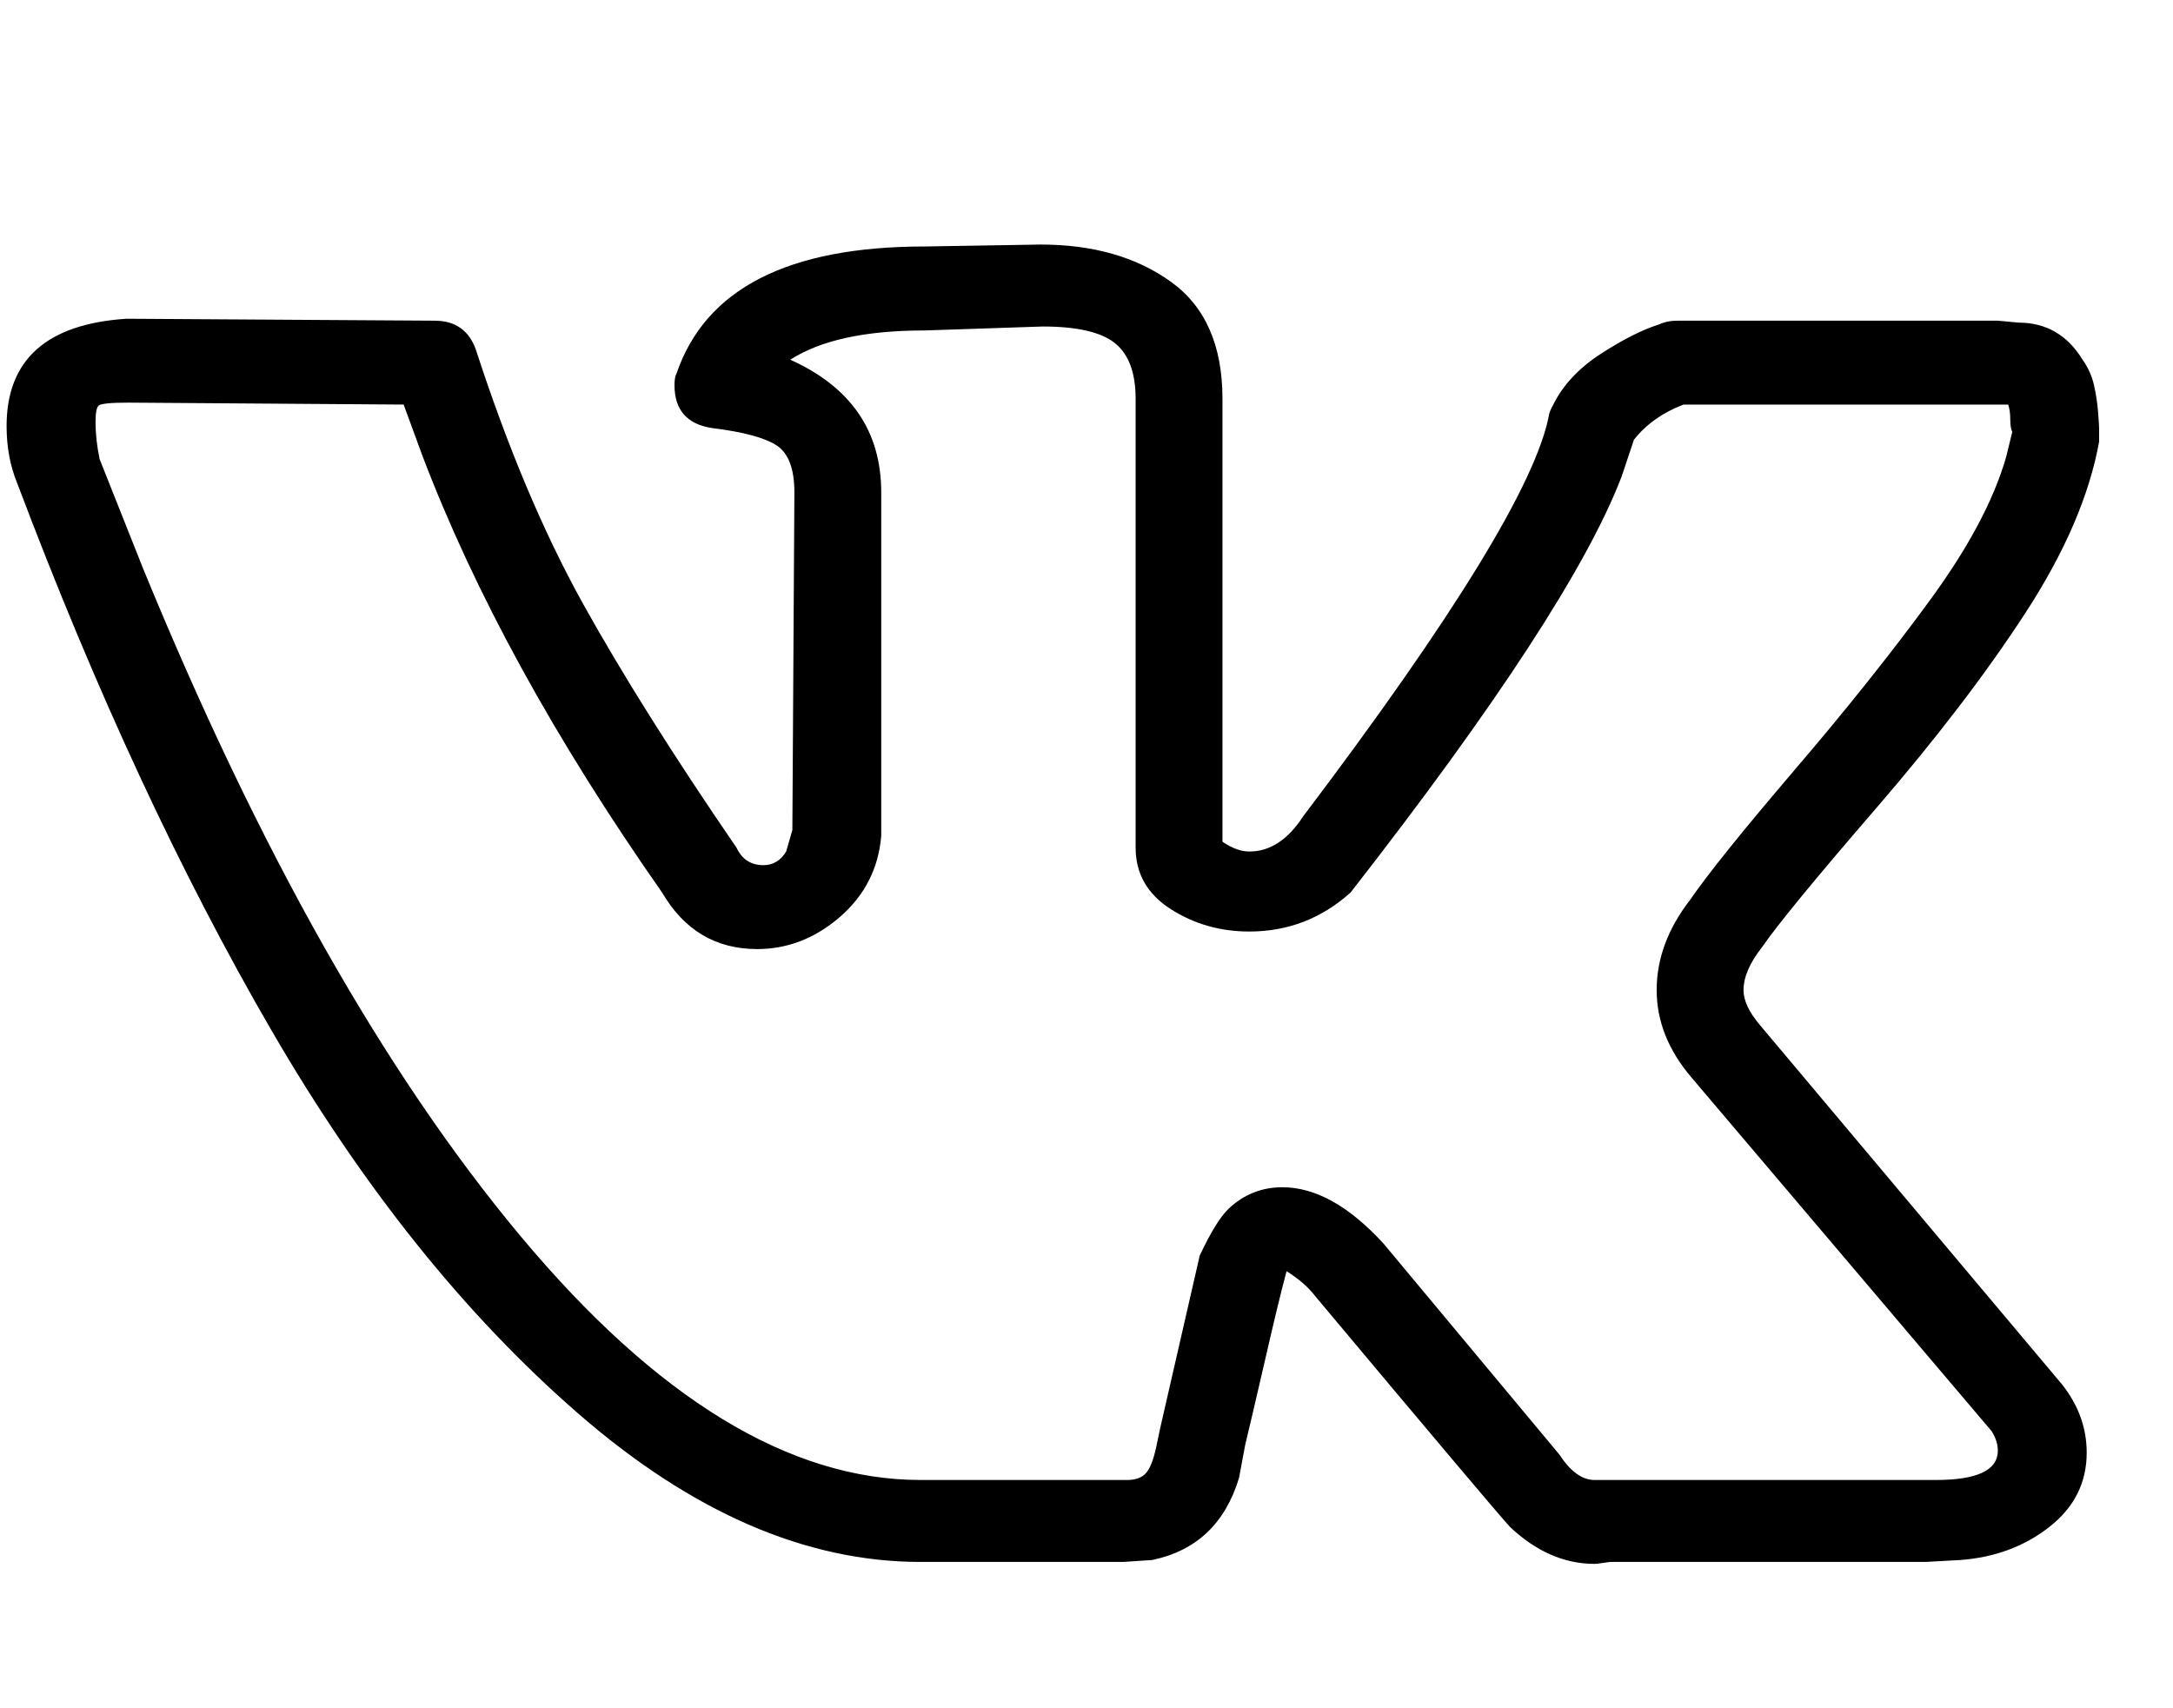
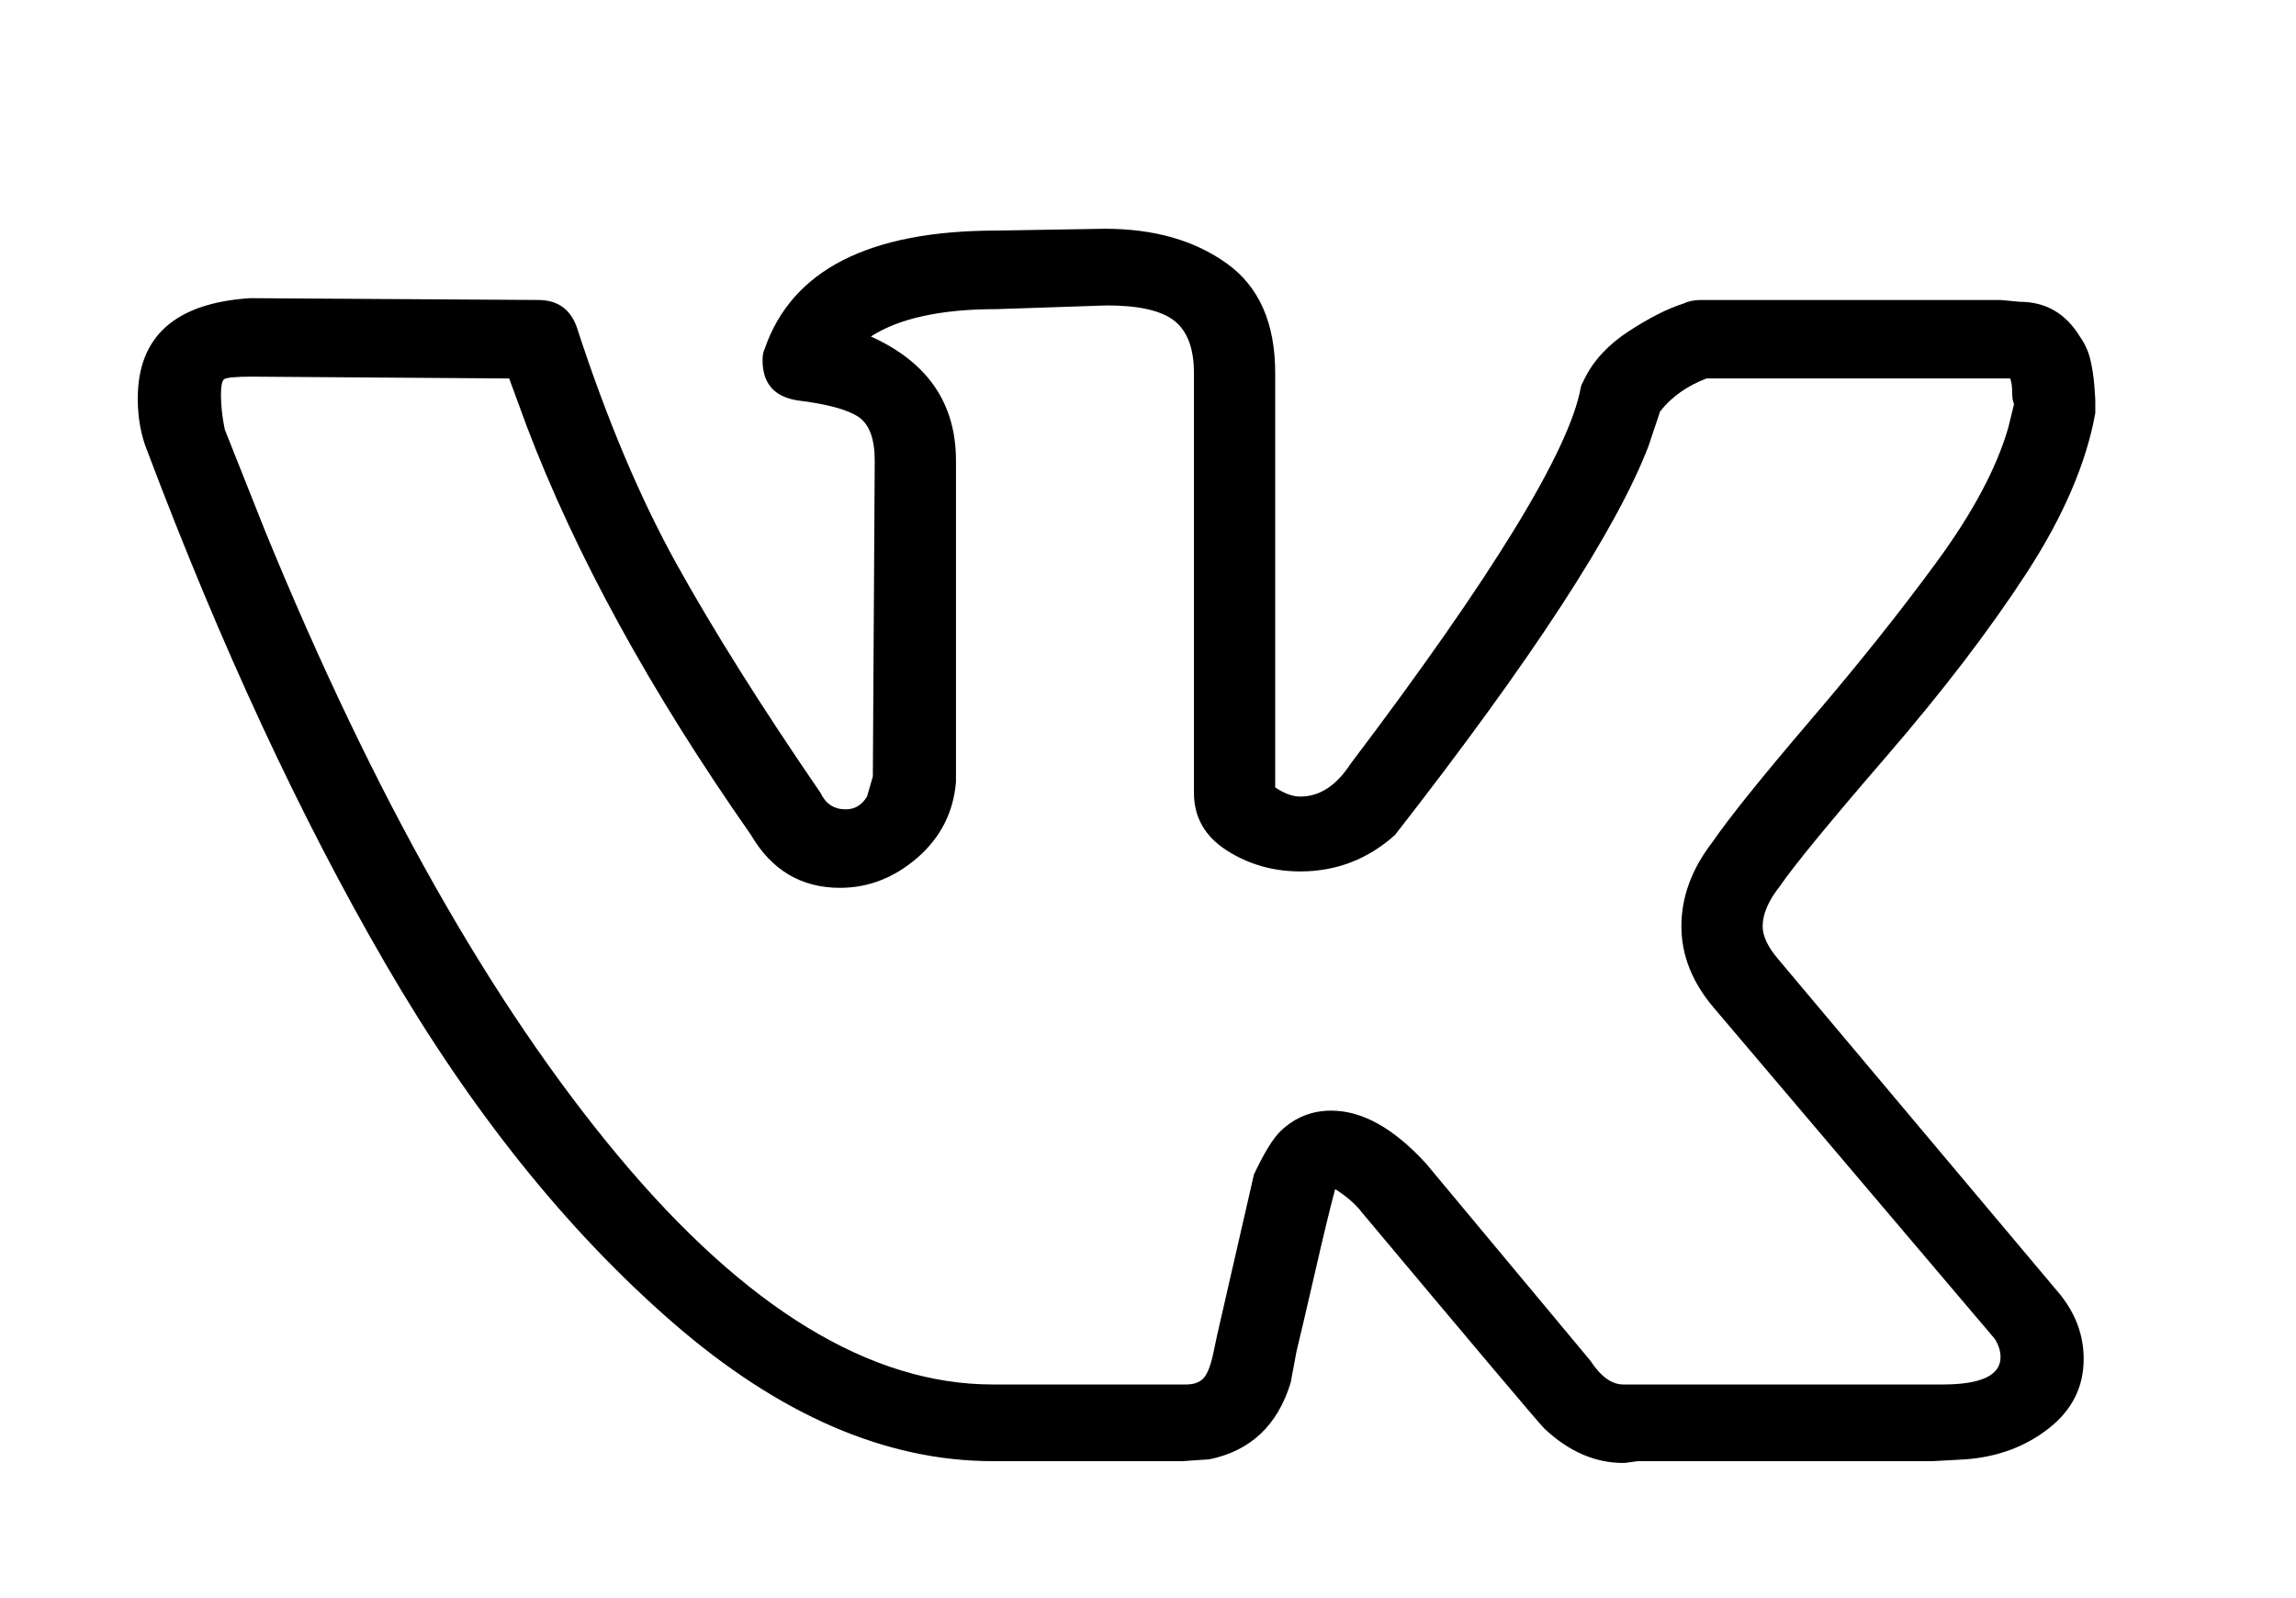
- <svg xmlns="http://www.w3.org/2000/svg" width="28" height="22" viewBox="0 0 28 22" fill="currentColor">
+ <svg xmlns="http://www.w3.org/2000/svg" width="23" height="16" viewBox="0 0 28 22" fill="currentColor">
  <path d="M0.085 5.49C0.085 4.635 0.6 4.174 1.631 4.107L5.6 4.132C5.867 4.132 6.045 4.258 6.133 4.509C6.542 5.767 6.999 6.852 7.505 7.766C8.012 8.679 8.673 9.732 9.49 10.922C9.561 11.073 9.677 11.148 9.837 11.148C9.961 11.148 10.059 11.089 10.13 10.972L10.21 10.695L10.236 6.345C10.236 6.043 10.161 5.842 10.01 5.741C9.859 5.641 9.579 5.565 9.171 5.515C8.851 5.465 8.691 5.28 8.691 4.962C8.691 4.895 8.7 4.844 8.718 4.811C9.091 3.721 10.156 3.176 11.915 3.176L13.407 3.151C14.082 3.151 14.641 3.31 15.085 3.629C15.53 3.947 15.752 4.45 15.752 5.138V10.846C15.876 10.93 15.991 10.972 16.098 10.972C16.364 10.972 16.595 10.821 16.791 10.52C18.744 7.938 19.801 6.211 19.961 5.339C19.961 5.322 19.979 5.28 20.015 5.213C20.139 4.962 20.343 4.744 20.627 4.559C20.912 4.375 21.16 4.249 21.373 4.182C21.444 4.149 21.524 4.132 21.613 4.132H25.743L26.009 4.157C26.364 4.157 26.64 4.316 26.835 4.635C26.906 4.735 26.955 4.844 26.982 4.962C27.008 5.079 27.026 5.196 27.035 5.314C27.044 5.431 27.048 5.498 27.048 5.515V5.691C26.924 6.378 26.609 7.112 26.102 7.892C25.596 8.671 24.952 9.514 24.171 10.419C23.389 11.324 22.901 11.919 22.705 12.204C22.546 12.406 22.466 12.59 22.466 12.758C22.466 12.892 22.537 13.043 22.679 13.21L26.569 17.837C26.782 18.106 26.888 18.399 26.888 18.718C26.888 19.103 26.729 19.422 26.409 19.673C26.089 19.925 25.707 20.067 25.263 20.101L24.81 20.126H20.761C20.743 20.126 20.707 20.13 20.654 20.139C20.601 20.147 20.565 20.151 20.547 20.151C20.157 20.151 19.792 19.992 19.455 19.673C19.331 19.539 18.496 18.55 16.951 16.706C16.862 16.588 16.737 16.48 16.578 16.379C16.506 16.647 16.413 17.033 16.298 17.536C16.182 18.039 16.098 18.399 16.045 18.617L15.965 19.045C15.787 19.631 15.414 19.983 14.846 20.101L14.473 20.126H11.862C10.387 20.126 8.918 19.489 7.452 18.215C5.987 16.941 4.668 15.293 3.496 13.273C2.323 11.253 1.231 8.902 0.219 6.219C0.13 6.001 0.085 5.758 0.085 5.49ZM16.098 12.003C15.725 12.003 15.387 11.907 15.085 11.714C14.784 11.521 14.633 11.257 14.633 10.922V5.138C14.633 4.803 14.544 4.564 14.366 4.421C14.188 4.279 13.878 4.207 13.434 4.207L11.915 4.258C11.151 4.258 10.574 4.383 10.183 4.635C10.965 4.987 11.355 5.557 11.355 6.345V10.771C11.32 11.19 11.142 11.538 10.823 11.815C10.503 12.091 10.148 12.229 9.757 12.229C9.224 12.229 8.815 11.986 8.531 11.5C7.146 9.522 6.116 7.644 5.441 5.867L5.201 5.213L1.657 5.188C1.426 5.188 1.298 5.201 1.271 5.226C1.244 5.251 1.231 5.322 1.231 5.44C1.231 5.59 1.249 5.75 1.284 5.917L1.844 7.326C3.336 10.964 4.957 13.831 6.706 15.926C8.456 18.022 10.174 19.07 11.862 19.07H14.526C14.633 19.07 14.713 19.04 14.766 18.982C14.819 18.923 14.863 18.81 14.899 18.642L14.952 18.391L15.459 16.178C15.601 15.876 15.725 15.675 15.832 15.574C16.027 15.39 16.258 15.298 16.524 15.298C16.951 15.298 17.386 15.541 17.83 16.027L20.094 18.743C20.236 18.961 20.387 19.07 20.547 19.07H24.944C25.476 19.07 25.743 18.944 25.743 18.692C25.743 18.609 25.716 18.525 25.663 18.441L21.8 13.889C21.498 13.537 21.347 13.16 21.347 12.758C21.347 12.355 21.489 11.97 21.773 11.601C22.004 11.265 22.452 10.708 23.118 9.928C23.785 9.149 24.366 8.42 24.863 7.741C25.361 7.062 25.689 6.446 25.849 5.892L25.929 5.565C25.912 5.532 25.903 5.477 25.903 5.402C25.903 5.326 25.894 5.264 25.876 5.213H21.693C21.427 5.314 21.213 5.465 21.054 5.666L20.894 6.144C20.45 7.301 19.286 9.086 17.403 11.5C17.03 11.835 16.595 12.003 16.098 12.003Z" fill="currentColor" />
</svg>
